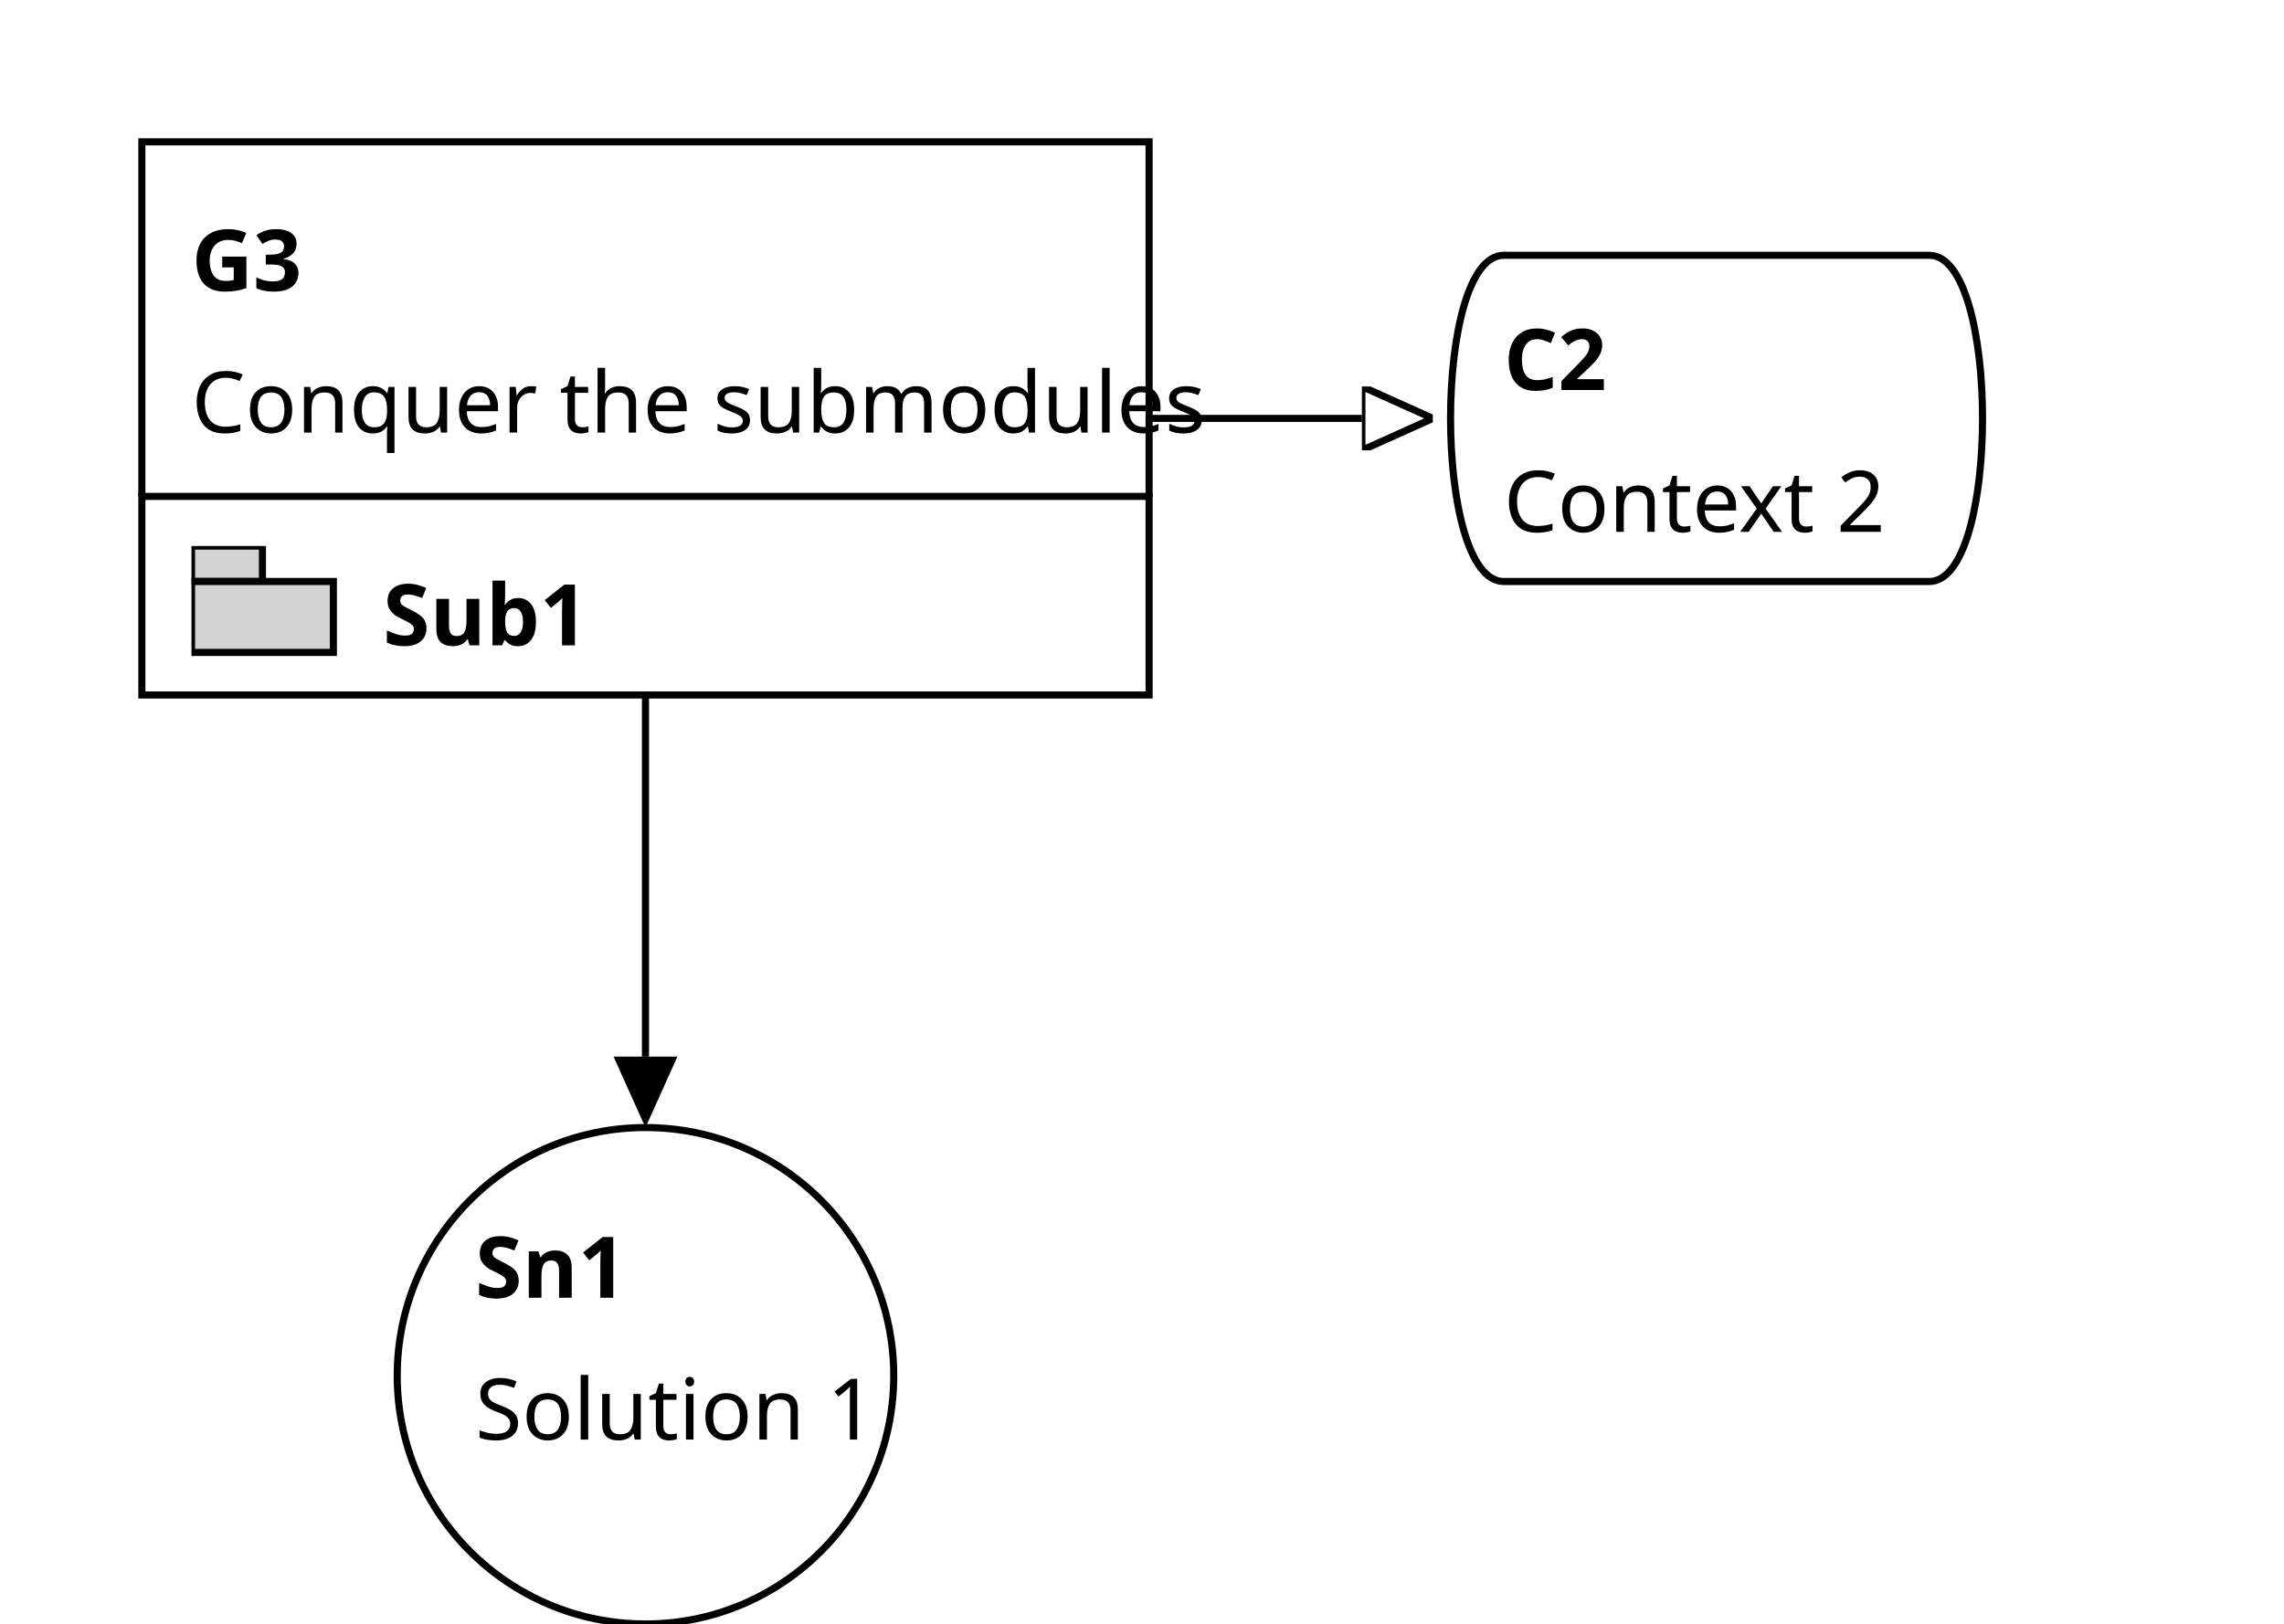
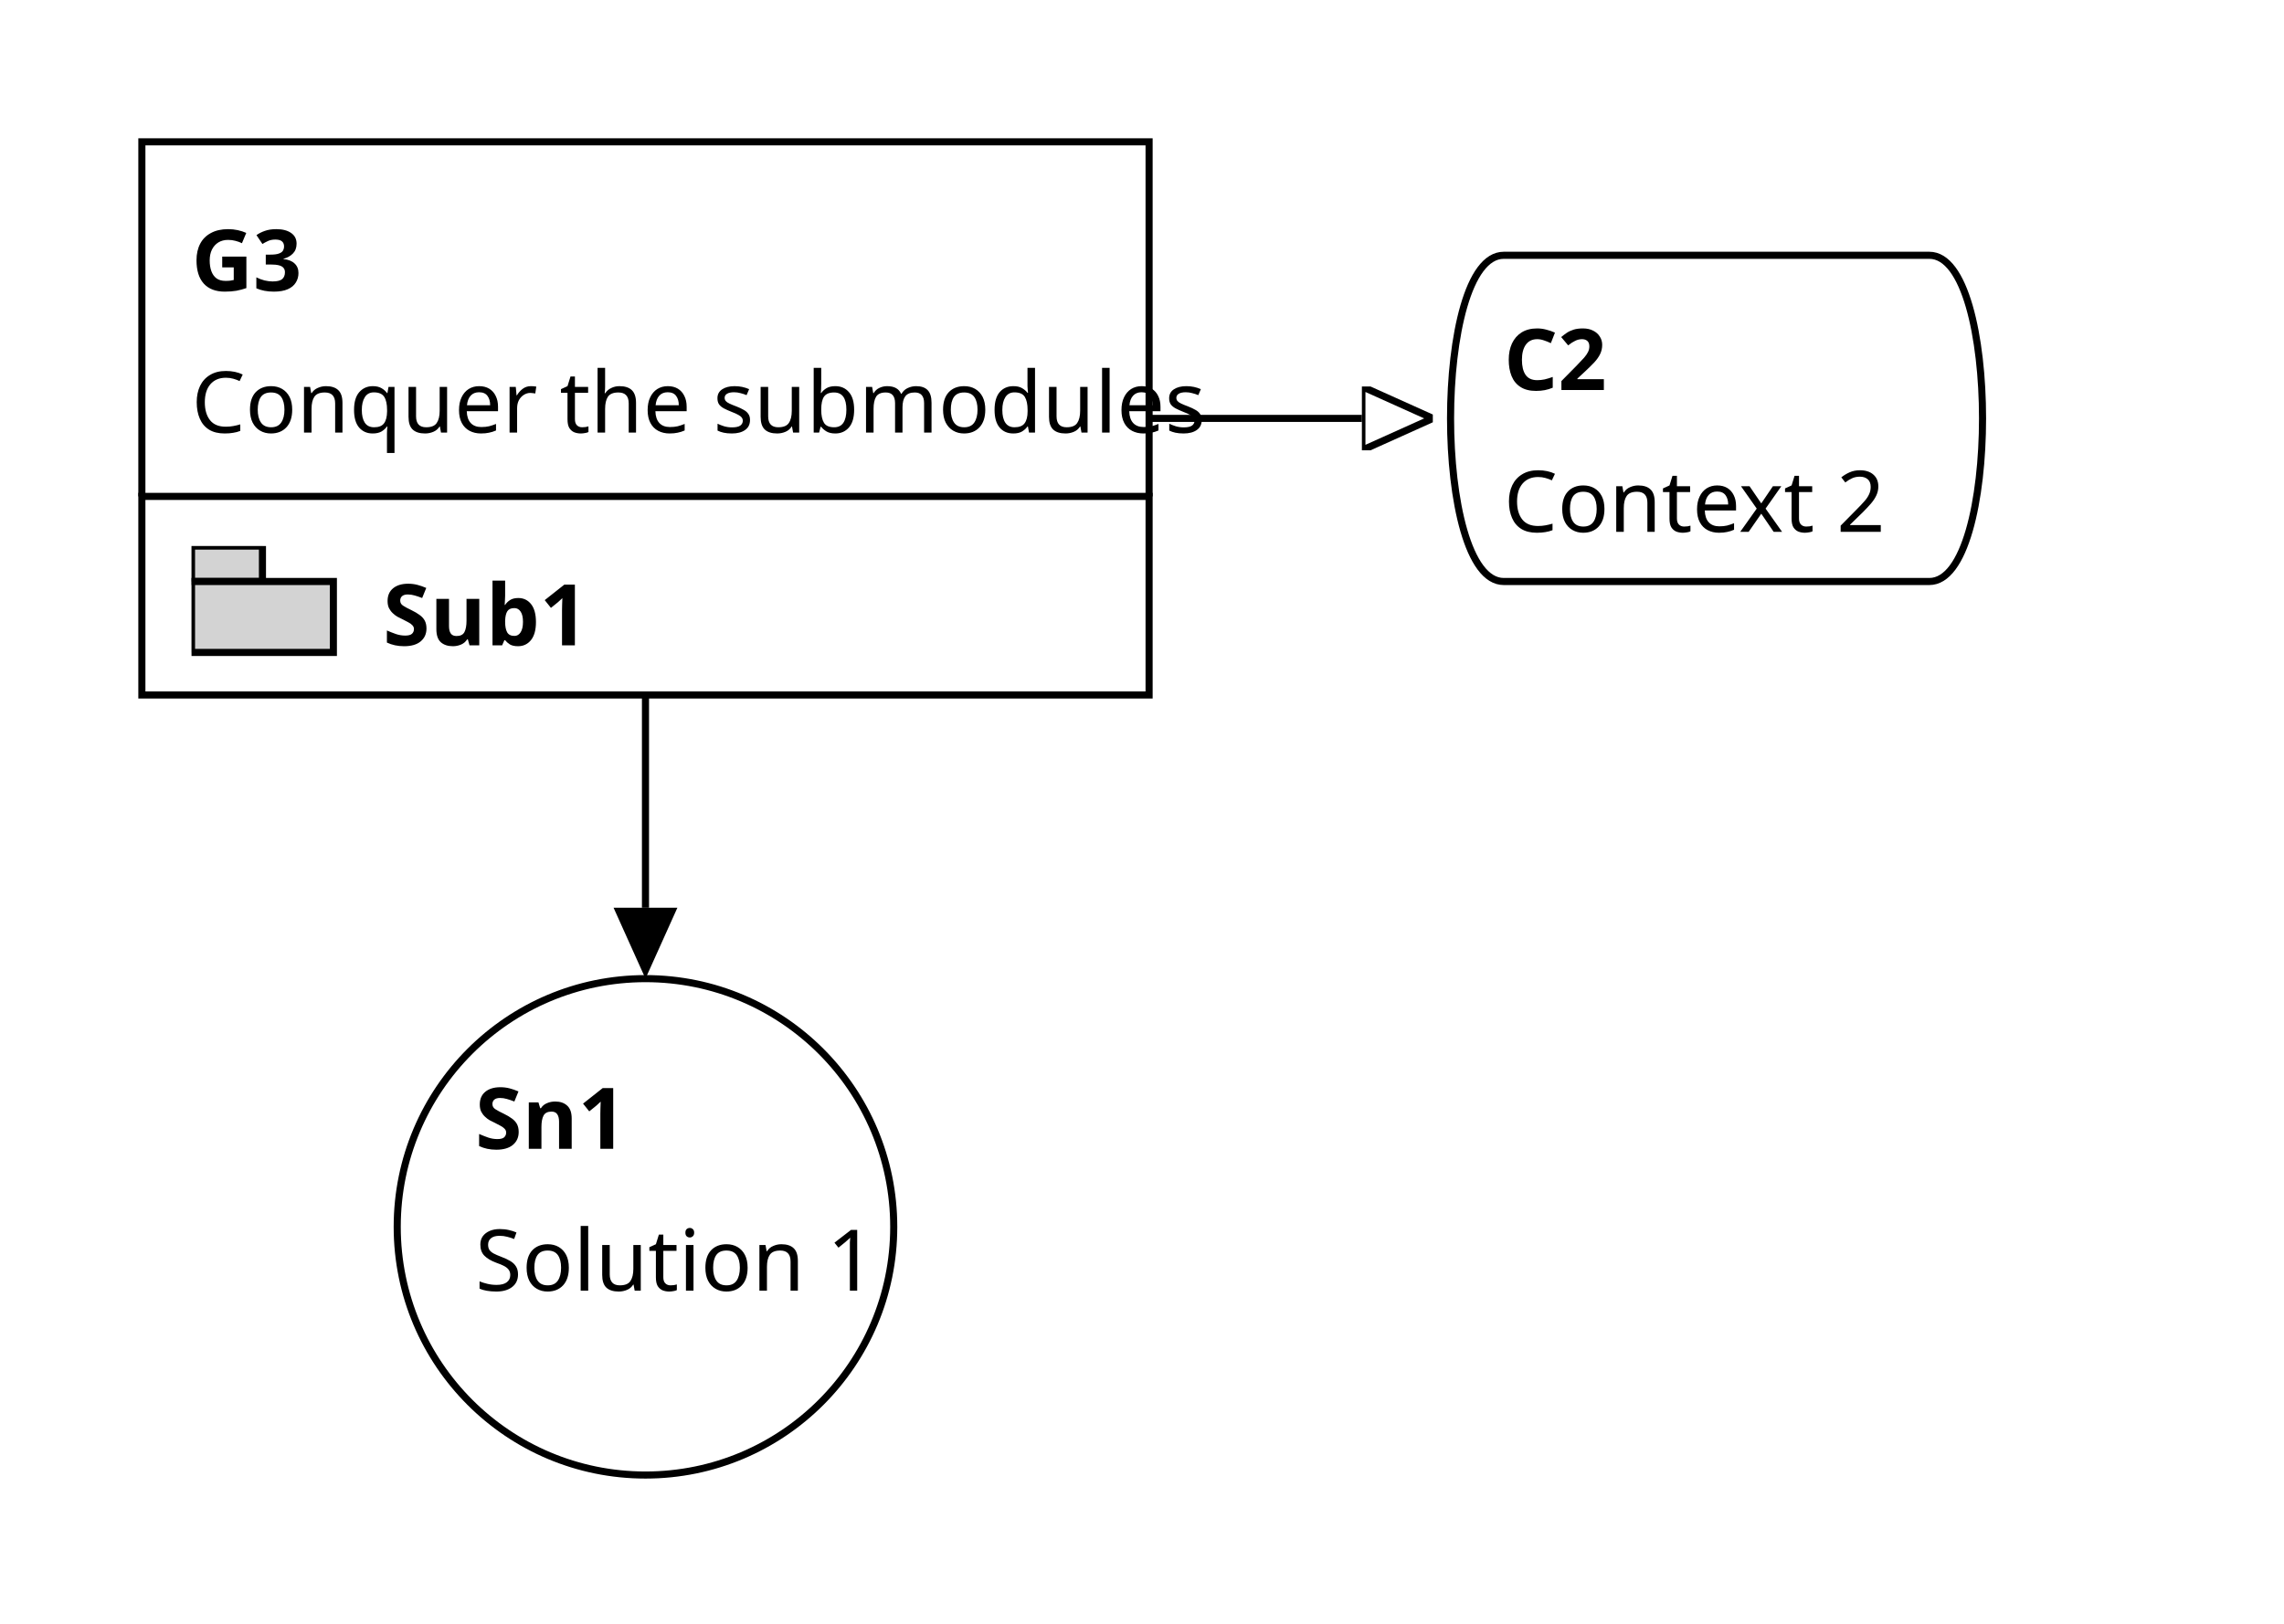
<svg xmlns="http://www.w3.org/2000/svg" xmlns:xlink="http://www.w3.org/1999/xlink" viewBox="0 0 322 229">
  <symbol id="module_icon" viewbox="0 0 20 20">
    <rect fill="lightgrey" height="5" stroke="black" stroke-width="1" width="10" x="0" y="0" />
    <rect fill="lightgrey" height="10" stroke="black" stroke-width="1" width="20" x="0" y="5" />
  </symbol>
  <marker id="composite_arrow" markerHeight="9" markerUnits="users_posaceOnUse" markerWidth="10" orient="auto-start-reverse" refX="0" refY="4.5">
    <polyline fill="none" points="0 0, 6 4.5, 0 9" stroke="black" stroke-width="1" />
    <polyline fill="none" points="4 0, 10 4.5, 4 9" stroke="black" stroke-width="1" />
    <polyline fill="none" points="0 4.5, 10 4.5" stroke="black" stroke-width="1" />
  </marker>
  <marker id="supportedby_arrow" markerHeight="9" markerUnits="users_posaceOnUse" markerWidth="10" orient="auto-start-reverse" refX="0" refY="4.5">
    <polyline fill="black" points="0 0, 10 4.5, 0 9" />
  </marker>
  <marker id="incontextof_arrow" markerHeight="9" markerUnits="users_posaceOnUse" markerWidth="10" orient="auto-start-reverse" refX="0" refY="4.5">
    <polyline fill="none" points="0 0, 10 4.5, 0 9, 0 0" stroke="black" stroke-width="1" />
  </marker>
  <a href="modular.css" rel="stylesheet" type="text/css" />
  <g class="gsnelem gsnawaygoal gsn_module_Sub1" id="node_G3">
    <a xlink:href="./sub1.gsn.svg#node_G3">
      <rect fill="none" height="28" stroke="black" stroke-width="1" width="142" x="20" y="70" />
      <text font-family="AppleSystemUIFont" font-size="12" font-weight="bold" textLength="25" x="54" y="91">
Sub1
</text>
    </a>
    <path class="border" d="M20,70 V20 H162 V70" fill="none" stroke="black" stroke-width="1" />
    <text font-family="AppleSystemUIFont" font-size="12" font-weight="bold" textLength="15" x="27" y="41">
G3
</text>
    <use href="#module_icon" x="27" y="77" />
    <text font-family="AppleSystemUIFont" font-size="12" textLength="128" x="27" y="61">
Conquer the submodules
</text>
  </g>
  <g class="gsnelem gsnctxt gsn_module_Sub3" id="node_C2">
    <path class="border" d="M212,36 L272,36 C282,36,282,82,272,82 L212,82 C202,82,202,36,212,36" fill="none" stroke="black" stroke-width="1" />
    <text font-family="AppleSystemUIFont" font-size="12" font-weight="bold" textLength="14" x="212" y="55">
C2
</text>
    <text font-family="AppleSystemUIFont" font-size="12" textLength="49" x="212" y="75">
Context 2
</text>
  </g>
  <g class="gsnelem gsnsltn gsn_module_Sub3" id="node_Sn1">
-     <ellipse class="border" cx="91" cy="194" fill="none" rx="35" ry="35" stroke="black" stroke-width="1" />
-     <text font-family="AppleSystemUIFont" font-size="12" font-weight="bold" textLength="18" x="67" y="183">
+     <ellipse class="border" cx="91" cy="173" fill="none" rx="35" ry="35" stroke="black" stroke-width="1" />
+     <text font-family="AppleSystemUIFont" font-size="12" font-weight="bold" textLength="18" x="67" y="162">
Sn1
</text>
-     <text font-family="AppleSystemUIFont" font-size="12" textLength="49" x="67" y="203">
+     <text font-family="AppleSystemUIFont" font-size="12" textLength="49" x="67" y="182">
Solution 1
</text>
  </g>
  <path class="gsnedge gsninctxt" d="M162,59 C162,59,172,59,192,59" fill="none" marker-end="url(#incontextof_arrow)" stroke="black" stroke-width="1" />
-   <path class="gsnedge gsninspby" d="M91,98 C91,128,91,129,91,149" fill="none" marker-end="url(#supportedby_arrow)" stroke="black" stroke-width="1" />
+   <path class="gsnedge gsninspby" d="M91,98 C91,128,91,108,91,128" fill="none" marker-end="url(#supportedby_arrow)" stroke="black" stroke-width="1" />
</svg>
